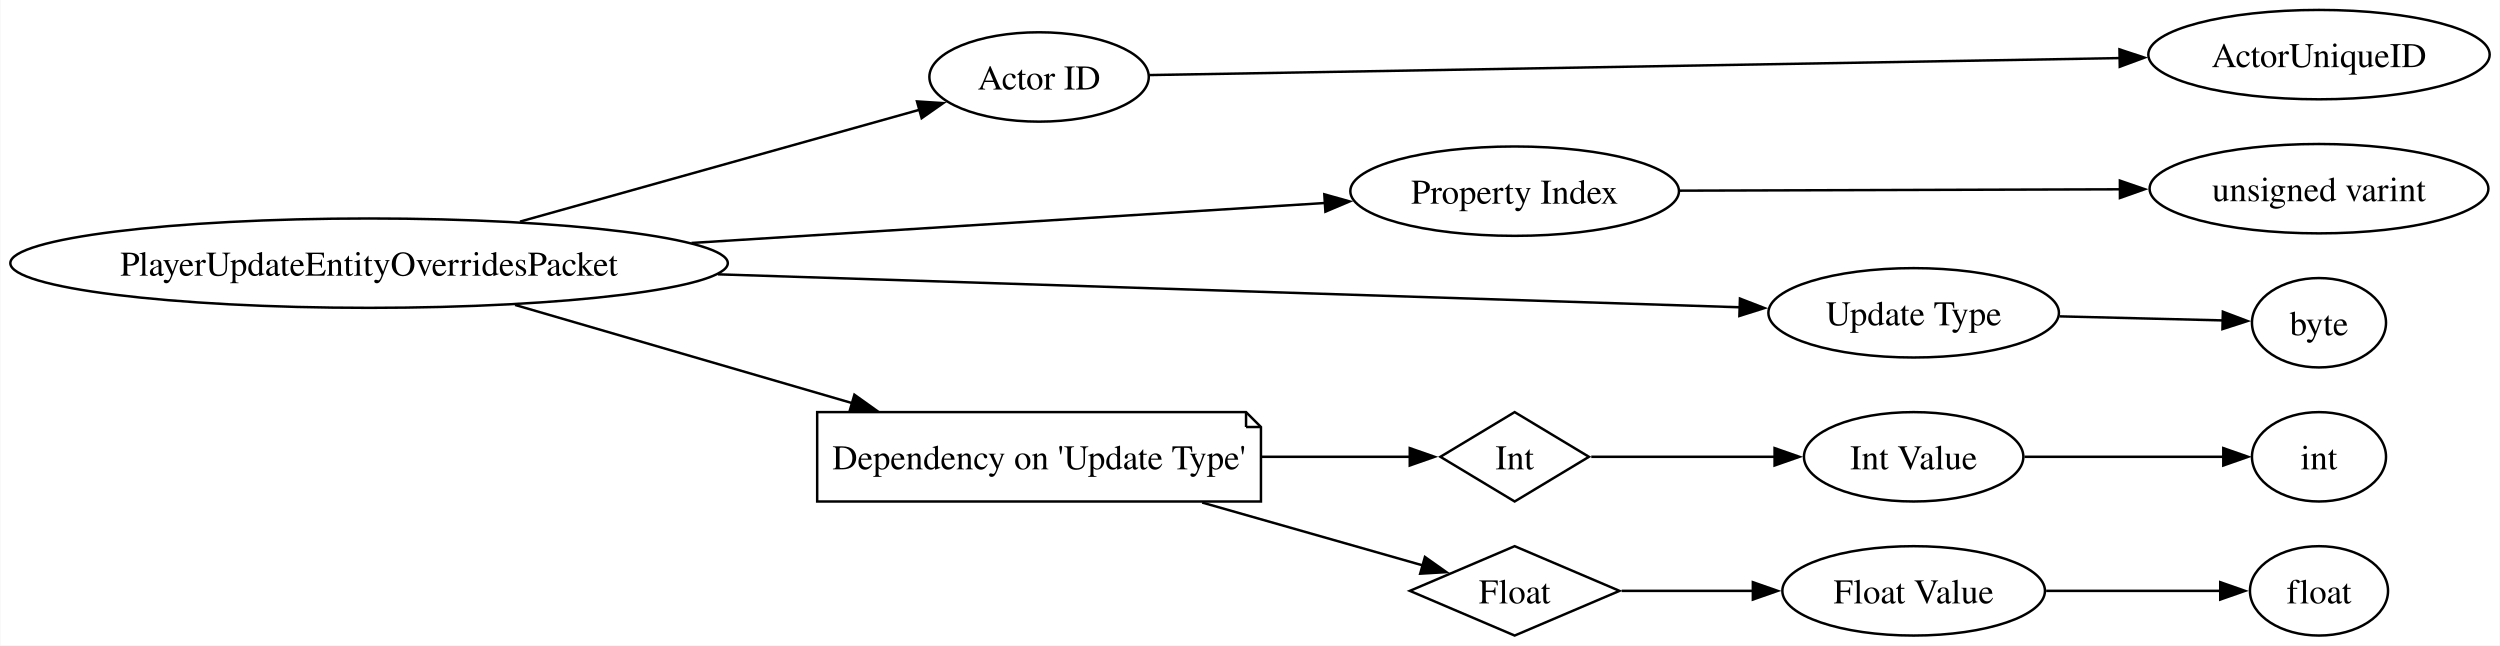
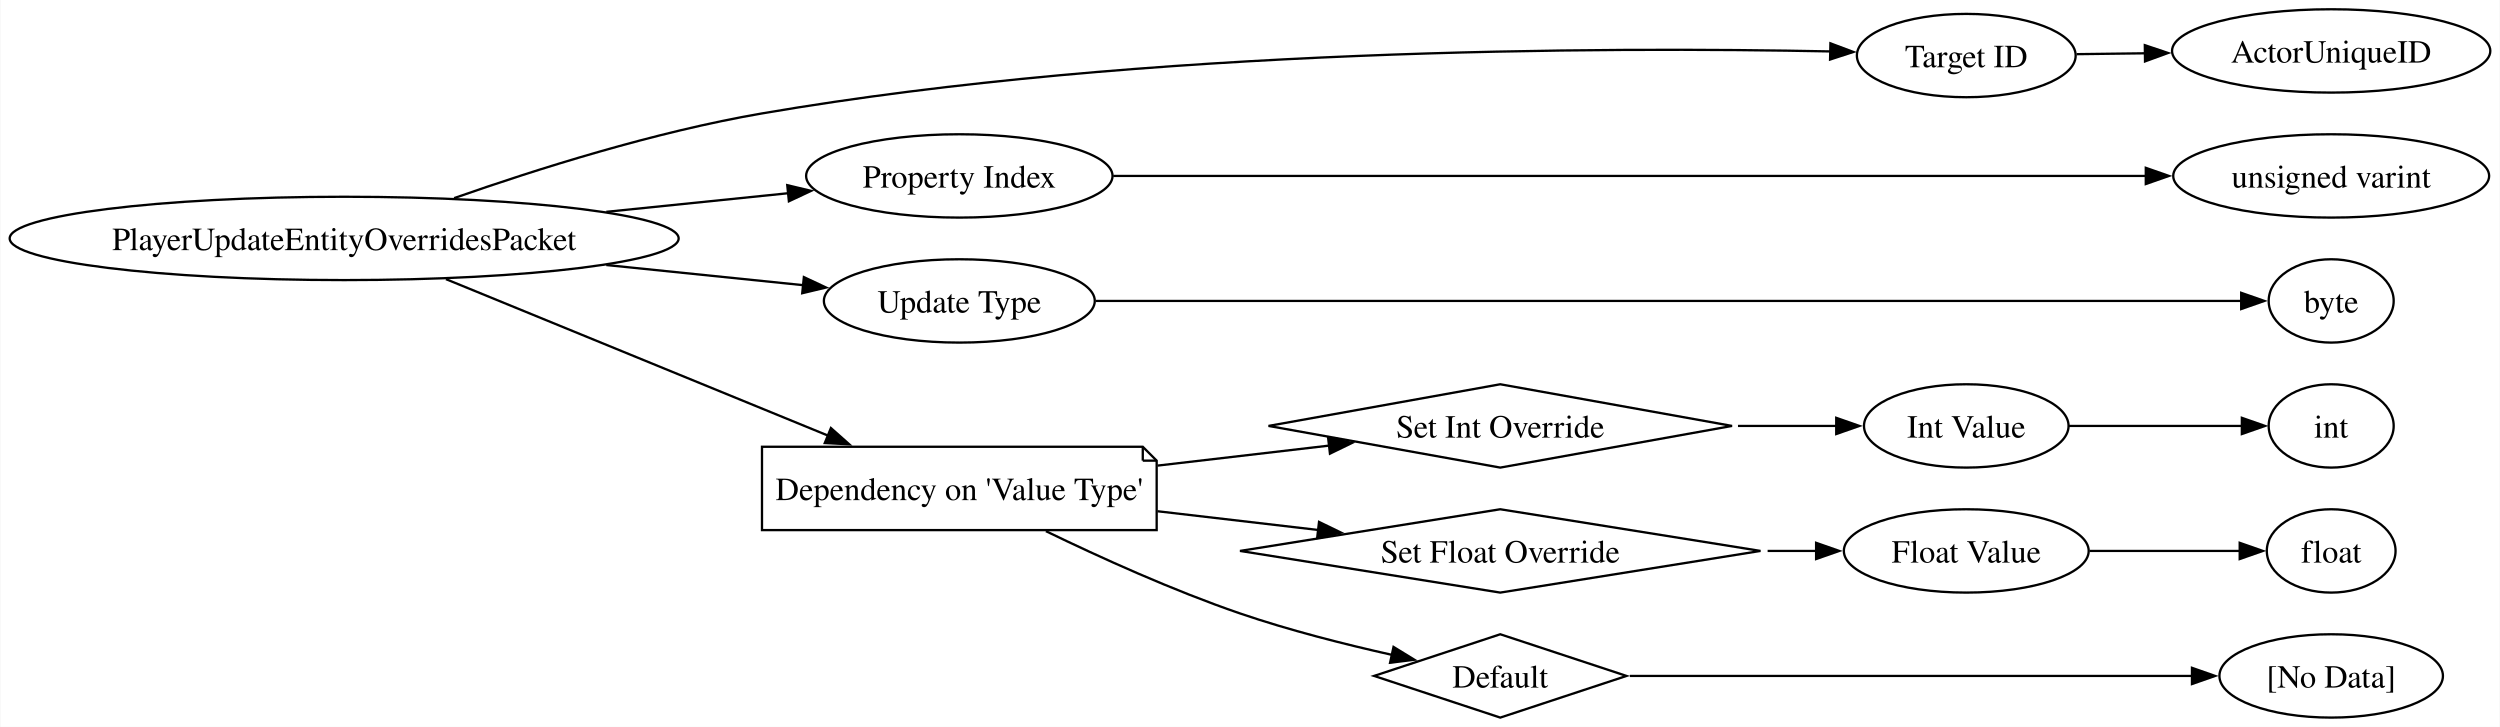
- <svg xmlns="http://www.w3.org/2000/svg" width="1007px" height="260px" viewBox="0.00 0.00 1006.68 260.00">
-   <g id="graph0" class="graph" transform="scale(1.0 1.0) rotate(0.0) translate(4.0 256.0)">
-     <polygon fill="white" stroke="none" points="-4,4 -4,-256 1002.68,-256 1002.68,4 -4,4" />
+ <svg xmlns="http://www.w3.org/2000/svg" width="1080px" height="314px" viewBox="0.00 0.00 1079.64 314.00">
+   <g id="graph0" class="graph" transform="scale(1.0 1.0) rotate(0.0) translate(4.0 310.0)">
+     <polygon fill="white" stroke="none" points="-4,4 -4,-310 1075.64,-310 1075.64,4 -4,4" />
    <g id="node1" class="node">
-       <ellipse fill="none" stroke="black" cx="144.5" cy="-150" rx="144.5" ry="18" />
-       <text text-anchor="middle" x="144.5" y="-144.95" font-family="Times,serif" font-size="14.00">PlayerUpdateEntityOverridesPacket</text>
+       <ellipse fill="none" stroke="black" cx="144.5" cy="-207" rx="144.5" ry="18" />
+       <text text-anchor="middle" x="144.5" y="-201.95" font-family="Times,serif" font-size="14.00">PlayerUpdateEntityOverridesPacket</text>
    </g>
    <g id="node2" class="node">
-       <ellipse fill="none" stroke="black" cx="414.38" cy="-225" rx="44.19" ry="18" />
-       <text text-anchor="middle" x="414.38" y="-219.95" font-family="Times,serif" font-size="14.00">Actor ID</text>
+       <ellipse fill="none" stroke="black" cx="845.25" cy="-286" rx="47.26" ry="18" />
+       <text text-anchor="middle" x="845.25" y="-280.95" font-family="Times,serif" font-size="14.00">Target ID</text>
    </g>
    <g id="edge1" class="edge">
-       <path fill="none" stroke="black" d="M205.28,-166.74C253.9,-180.35 321.55,-199.29 366.35,-211.83" />
-       <polygon fill="black" stroke="black" points="365.2,-215.15 375.77,-214.47 367.08,-208.4 365.2,-215.15" />
+       <path fill="none" stroke="black" d="M191.99,-224.41C227.79,-236.97 278.82,-253.06 325,-261 490.82,-289.49 690.49,-289.75 786.78,-287.78" />
+       <polygon fill="black" stroke="black" points="786.56,-291.28 796.48,-287.56 786.41,-284.29 786.56,-291.28" />
    </g>
    <g id="node4" class="node">
-       <ellipse fill="none" stroke="black" cx="605.94" cy="-179" rx="66.19" ry="18" />
-       <text text-anchor="middle" x="605.94" y="-173.95" font-family="Times,serif" font-size="14.00">Property Index</text>
+       <ellipse fill="none" stroke="black" cx="410.25" cy="-234" rx="66.19" ry="18" />
+       <text text-anchor="middle" x="410.25" y="-228.95" font-family="Times,serif" font-size="14.00">Property Index</text>
    </g>
    <g id="edge3" class="edge">
-       <path fill="none" stroke="black" d="M274.4,-158.14C356.75,-163.33 460.66,-169.89 529.77,-174.25" />
-       <polygon fill="black" stroke="black" points="529.27,-177.73 539.47,-174.87 529.71,-170.74 529.27,-177.73" />
+       <path fill="none" stroke="black" d="M257.74,-218.49C284.37,-221.22 312.09,-224.05 336.43,-226.54" />
+       <polygon fill="black" stroke="black" points="335.91,-230.01 346.21,-227.55 336.62,-223.05 335.91,-230.01" />
    </g>
    <g id="node6" class="node">
-       <ellipse fill="none" stroke="black" cx="766.66" cy="-130" rx="58.52" ry="18" />
-       <text text-anchor="middle" x="766.66" y="-124.95" font-family="Times,serif" font-size="14.00">Update Type</text>
+       <ellipse fill="none" stroke="black" cx="410.25" cy="-180" rx="58.52" ry="18" />
+       <text text-anchor="middle" x="410.25" y="-174.95" font-family="Times,serif" font-size="14.00">Update Type</text>
    </g>
    <g id="edge5" class="edge">
-       <path fill="none" stroke="black" d="M285.06,-145.5C413.22,-141.37 597.77,-135.41 696.74,-132.22" />
-       <polygon fill="black" stroke="black" points="696.69,-135.73 706.57,-131.91 696.46,-128.73 696.69,-135.73" />
+       <path fill="none" stroke="black" d="M257.74,-195.51C286.8,-192.53 317.17,-189.43 343.03,-186.78" />
+       <polygon fill="black" stroke="black" points="343.09,-190.29 352.68,-185.79 342.38,-183.33 343.09,-190.29" />
    </g>
    <g id="node8" class="node">
-       <polygon fill="none" stroke="black" points="497.75,-90 325,-90 325,-54 503.75,-54 503.75,-84 497.75,-90" />
-       <polyline fill="none" stroke="black" points="497.75,-90 497.75,-84" />
-       <polyline fill="none" stroke="black" points="503.75,-84 497.75,-84" />
-       <text text-anchor="middle" x="414.38" y="-66.95" font-family="Times,serif" font-size="14.00">Dependency on 'Update Type'</text>
+       <polygon fill="none" stroke="black" points="489.5,-117 325,-117 325,-81 495.5,-81 495.5,-111 489.5,-117" />
+       <polyline fill="none" stroke="black" points="489.5,-117 489.5,-111" />
+       <polyline fill="none" stroke="black" points="495.5,-111 489.5,-111" />
+       <text text-anchor="middle" x="410.25" y="-93.95" font-family="Times,serif" font-size="14.00">Dependency on 'Value Type'</text>
    </g>
    <g id="edge7" class="edge">
-       <path fill="none" stroke="black" d="M203.3,-133.17C243.05,-121.59 296.22,-106.11 339.11,-93.62" />
-       <polygon fill="black" stroke="black" points="339.99,-97.01 348.61,-90.86 338.03,-90.29 339.99,-97.01" />
+       <path fill="none" stroke="black" d="M188.46,-189.41C233.48,-170.98 304.36,-141.95 353.62,-121.78" />
+       <polygon fill="black" stroke="black" points="354.77,-125.09 362.7,-118.06 352.12,-118.61 354.77,-125.09" />
    </g>
    <g id="node3" class="node">
-       <ellipse fill="none" stroke="black" cx="929.93" cy="-234" rx="68.75" ry="18" />
-       <text text-anchor="middle" x="929.93" y="-228.95" font-family="Times,serif" font-size="14.00">ActorUniqueID</text>
+       <ellipse fill="none" stroke="black" cx="1002.89" cy="-288" rx="68.75" ry="18" />
+       <text text-anchor="middle" x="1002.89" y="-282.95" font-family="Times,serif" font-size="14.00">ActorUniqueID</text>
    </g>
    <g id="edge2" class="edge">
-       <path fill="none" stroke="black" d="M458.72,-225.76C545.13,-227.27 739.98,-230.69 849.8,-232.61" />
-       <polygon fill="black" stroke="black" points="849.56,-236.11 859.62,-232.79 849.68,-229.11 849.56,-236.11" />
+       <path fill="none" stroke="black" d="M892.95,-286.6C902.32,-286.72 912.4,-286.85 922.53,-286.98" />
+       <polygon fill="black" stroke="black" points="922.38,-290.48 932.42,-287.11 922.47,-283.48 922.38,-290.48" />
    </g>
    <g id="node5" class="node">
-       <ellipse fill="none" stroke="black" cx="929.93" cy="-180" rx="68.24" ry="18" />
-       <text text-anchor="middle" x="929.93" y="-174.95" font-family="Times,serif" font-size="14.00">unsigned varint</text>
+       <ellipse fill="none" stroke="black" cx="1002.89" cy="-234" rx="68.24" ry="18" />
+       <text text-anchor="middle" x="1002.89" y="-228.95" font-family="Times,serif" font-size="14.00">unsigned varint</text>
    </g>
    <g id="edge4" class="edge">
-       <path fill="none" stroke="black" d="M672.49,-179.2C723.82,-179.36 795.4,-179.59 849.9,-179.75" />
-       <polygon fill="black" stroke="black" points="849.73,-183.25 859.74,-179.79 849.75,-176.25 849.73,-183.25" />
+       <path fill="none" stroke="black" d="M476.72,-234C586.01,-234 805.22,-234 922.9,-234" />
+       <polygon fill="black" stroke="black" points="922.8,-237.5 932.8,-234 922.8,-230.5 922.8,-237.5" />
    </g>
    <g id="node7" class="node">
-       <ellipse fill="none" stroke="black" cx="929.93" cy="-126" rx="27" ry="18" />
-       <text text-anchor="middle" x="929.93" y="-120.95" font-family="Times,serif" font-size="14.00">byte</text>
+       <ellipse fill="none" stroke="black" cx="1002.89" cy="-180" rx="27" ry="18" />
+       <text text-anchor="middle" x="1002.89" y="-174.95" font-family="Times,serif" font-size="14.00">byte</text>
    </g>
    <g id="edge6" class="edge">
-       <path fill="none" stroke="black" d="M825.42,-128.57C847.28,-128.03 871.58,-127.42 891.13,-126.94" />
-       <polygon fill="black" stroke="black" points="891.21,-130.44 901.12,-126.69 891.04,-123.44 891.21,-130.44" />
+       <path fill="none" stroke="black" d="M469.23,-180C589.61,-180 863.78,-180 964.16,-180" />
+       <polygon fill="black" stroke="black" points="964.01,-183.5 974.01,-180 964.01,-176.5 964.01,-183.5" />
    </g>
    <g id="node9" class="node">
-       <polygon fill="none" stroke="black" points="605.94,-90 576.03,-72 605.94,-54 635.86,-72 605.94,-90" />
-       <text text-anchor="middle" x="605.94" y="-66.95" font-family="Times,serif" font-size="14.00">Int</text>
+       <polygon fill="none" stroke="black" points="643.93,-144 543.81,-126 643.93,-108 744.06,-126 643.93,-144" />
+       <text text-anchor="middle" x="643.93" y="-120.95" font-family="Times,serif" font-size="14.00">Set Int Override</text>
    </g>
    <g id="edge8" class="edge">
-       <path fill="none" stroke="black" d="M504.06,-72C524.98,-72 546.31,-72 563.93,-72" />
-       <polygon fill="black" stroke="black" points="563.69,-75.5 573.69,-72 563.69,-68.5 563.69,-75.5" />
+       <path fill="none" stroke="black" d="M495.88,-108.86C520.2,-111.7 546.52,-114.76 570.07,-117.51" />
+       <polygon fill="black" stroke="black" points="569.55,-120.97 579.88,-118.65 570.36,-114.02 569.55,-120.97" />
    </g>
    <g id="node12" class="node">
-       <polygon fill="none" stroke="black" points="605.94,-36 563.72,-18 605.94,0 648.17,-18 605.94,-36" />
-       <text text-anchor="middle" x="605.94" y="-12.95" font-family="Times,serif" font-size="14.00">Float</text>
+       <polygon fill="none" stroke="black" points="643.93,-90 531.5,-72 643.93,-54 756.36,-72 643.93,-90" />
+       <text text-anchor="middle" x="643.93" y="-66.95" font-family="Times,serif" font-size="14.00">Set Float Override</text>
    </g>
    <g id="edge11" class="edge">
-       <path fill="none" stroke="black" d="M480.08,-53.57C509.85,-45.09 544.03,-35.35 569.09,-28.21" />
-       <polygon fill="black" stroke="black" points="569.8,-31.65 578.46,-25.54 567.89,-24.92 569.8,-31.65" />
+       <path fill="none" stroke="black" d="M495.88,-89.14C518.66,-86.48 543.18,-83.63 565.54,-81.02" />
+       <polygon fill="black" stroke="black" points="565.64,-84.53 575.17,-79.9 564.83,-77.58 565.64,-84.53" />
+     </g>
+     <g id="node15" class="node">
+       <polygon fill="none" stroke="black" points="643.93,-36 589.41,-18 643.93,0 698.46,-18 643.93,-36" />
+       <text text-anchor="middle" x="643.93" y="-12.95" font-family="Times,serif" font-size="14.00">Default</text>
+     </g>
+     <g id="edge14" class="edge">
+       <path fill="none" stroke="black" d="M447.65,-80.54C471.14,-69.16 502.6,-54.9 531.5,-45 552.69,-37.74 576.79,-31.65 597.14,-27.1" />
+       <polygon fill="black" stroke="black" points="597.82,-30.53 606.85,-24.99 596.33,-23.69 597.82,-30.53" />
    </g>
    <g id="node10" class="node">
-       <ellipse fill="none" stroke="black" cx="766.66" cy="-72" rx="44.19" ry="18" />
-       <text text-anchor="middle" x="766.66" y="-66.95" font-family="Times,serif" font-size="14.00">Int Value</text>
+       <ellipse fill="none" stroke="black" cx="845.25" cy="-126" rx="44.19" ry="18" />
+       <text text-anchor="middle" x="845.25" y="-120.95" font-family="Times,serif" font-size="14.00">Int Value</text>
    </g>
    <g id="edge9" class="edge">
-       <path fill="none" stroke="black" d="M636.8,-72C657.57,-72 685.88,-72 710.68,-72" />
-       <polygon fill="black" stroke="black" points="710.64,-75.5 720.64,-72 710.64,-68.5 710.64,-75.5" />
+       <path fill="none" stroke="black" d="M746.63,-126C761.33,-126 775.97,-126 789.27,-126" />
+       <polygon fill="black" stroke="black" points="789.07,-129.5 799.07,-126 789.07,-122.5 789.07,-129.5" />
    </g>
    <g id="node11" class="node">
-       <ellipse fill="none" stroke="black" cx="929.93" cy="-72" rx="27" ry="18" />
-       <text text-anchor="middle" x="929.93" y="-66.95" font-family="Times,serif" font-size="14.00">int</text>
+       <ellipse fill="none" stroke="black" cx="1002.89" cy="-126" rx="27" ry="18" />
+       <text text-anchor="middle" x="1002.89" y="-120.95" font-family="Times,serif" font-size="14.00">int</text>
    </g>
    <g id="edge10" class="edge">
-       <path fill="none" stroke="black" d="M811.3,-72C836.35,-72 867.5,-72 891.44,-72" />
-       <polygon fill="black" stroke="black" points="891.38,-75.5 901.38,-72 891.38,-68.5 891.38,-75.5" />
+       <path fill="none" stroke="black" d="M889.6,-126C913.09,-126 941.82,-126 964.34,-126" />
+       <polygon fill="black" stroke="black" points="964.3,-129.5 974.3,-126 964.3,-122.5 964.3,-129.5" />
    </g>
    <g id="node13" class="node">
-       <ellipse fill="none" stroke="black" cx="766.66" cy="-18" rx="52.89" ry="18" />
-       <text text-anchor="middle" x="766.66" y="-12.95" font-family="Times,serif" font-size="14.00">Float Value</text>
+       <ellipse fill="none" stroke="black" cx="845.25" cy="-72" rx="52.89" ry="18" />
+       <text text-anchor="middle" x="845.25" y="-66.95" font-family="Times,serif" font-size="14.00">Float Value</text>
    </g>
    <g id="edge12" class="edge">
-       <path fill="none" stroke="black" d="M649.06,-18C665.26,-18 684.13,-18 701.91,-18" />
-       <polygon fill="black" stroke="black" points="701.89,-21.5 711.89,-18 701.89,-14.5 701.89,-21.5" />
+       <path fill="none" stroke="black" d="M759.43,-72C766.57,-72 773.6,-72 780.38,-72" />
+       <polygon fill="black" stroke="black" points="780.38,-75.5 790.38,-72 780.38,-68.5 780.38,-75.5" />
    </g>
    <g id="node14" class="node">
-       <ellipse fill="none" stroke="black" cx="929.93" cy="-18" rx="27.81" ry="18" />
-       <text text-anchor="middle" x="929.93" y="-12.95" font-family="Times,serif" font-size="14.00">float</text>
+       <ellipse fill="none" stroke="black" cx="1002.89" cy="-72" rx="27.81" ry="18" />
+       <text text-anchor="middle" x="1002.89" y="-66.95" font-family="Times,serif" font-size="14.00">float</text>
    </g>
    <g id="edge13" class="edge">
-       <path fill="none" stroke="black" d="M820.02,-18C842.88,-18 869.22,-18 890.26,-18" />
-       <polygon fill="black" stroke="black" points="890.15,-21.5 900.15,-18 890.15,-14.5 890.15,-21.5" />
+       <path fill="none" stroke="black" d="M898.51,-72C919.82,-72 944,-72 963.62,-72" />
+       <polygon fill="black" stroke="black" points="963.37,-75.5 973.37,-72 963.37,-68.5 963.37,-75.5" />
+     </g>
+     <g id="node16" class="node">
+       <ellipse fill="none" stroke="black" cx="1002.89" cy="-18" rx="48.28" ry="18" />
+       <text text-anchor="middle" x="1002.89" y="-12.95" font-family="Times,serif" font-size="14.00">[No Data]</text>
+     </g>
+     <g id="edge15" class="edge">
+       <path fill="none" stroke="black" d="M699.92,-18C765.74,-18 875.49,-18 942.99,-18" />
+       <polygon fill="black" stroke="black" points="942.75,-21.5 952.75,-18 942.75,-14.5 942.75,-21.5" />
    </g>
  </g>
</svg>
